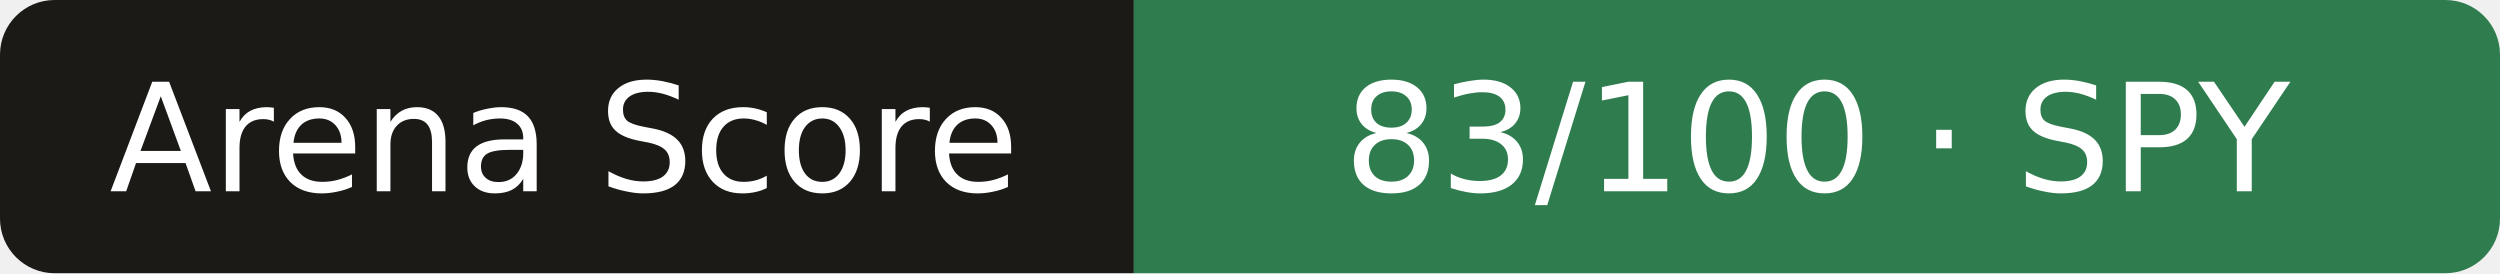
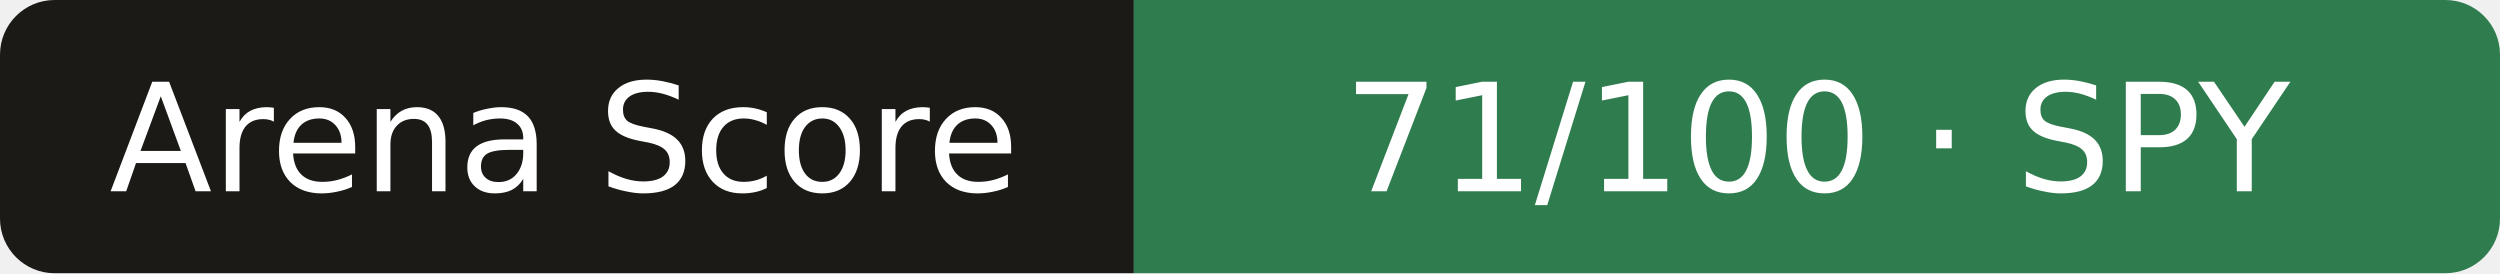
- <svg xmlns="http://www.w3.org/2000/svg" width="183" height="20" role="img" aria-label="Arena Score: 83/100 · SPY">
+ <svg xmlns="http://www.w3.org/2000/svg" width="183" height="20" role="img" aria-label="Arena Score: 71/100 · SPY">
  <clipPath id="r">
    <rect width="183" height="20" rx="4" />
  </clipPath>
  <g clip-path="url(#r)">
    <rect width="83" height="20" fill="#1b1a17" />
    <rect x="83" width="101" height="20" fill="#2f7d4f" />
  </g>
  <g fill="#fff" text-anchor="middle" font-family="Verdana,DejaVu Sans,sans-serif" font-size="11">
    <text x="41.3" y="14">Arena Score</text>
-     <text x="133.0" y="14">83/100 · SPY</text>
+     <text x="133.0" y="14">71/100 · SPY</text>
  </g>
</svg>
